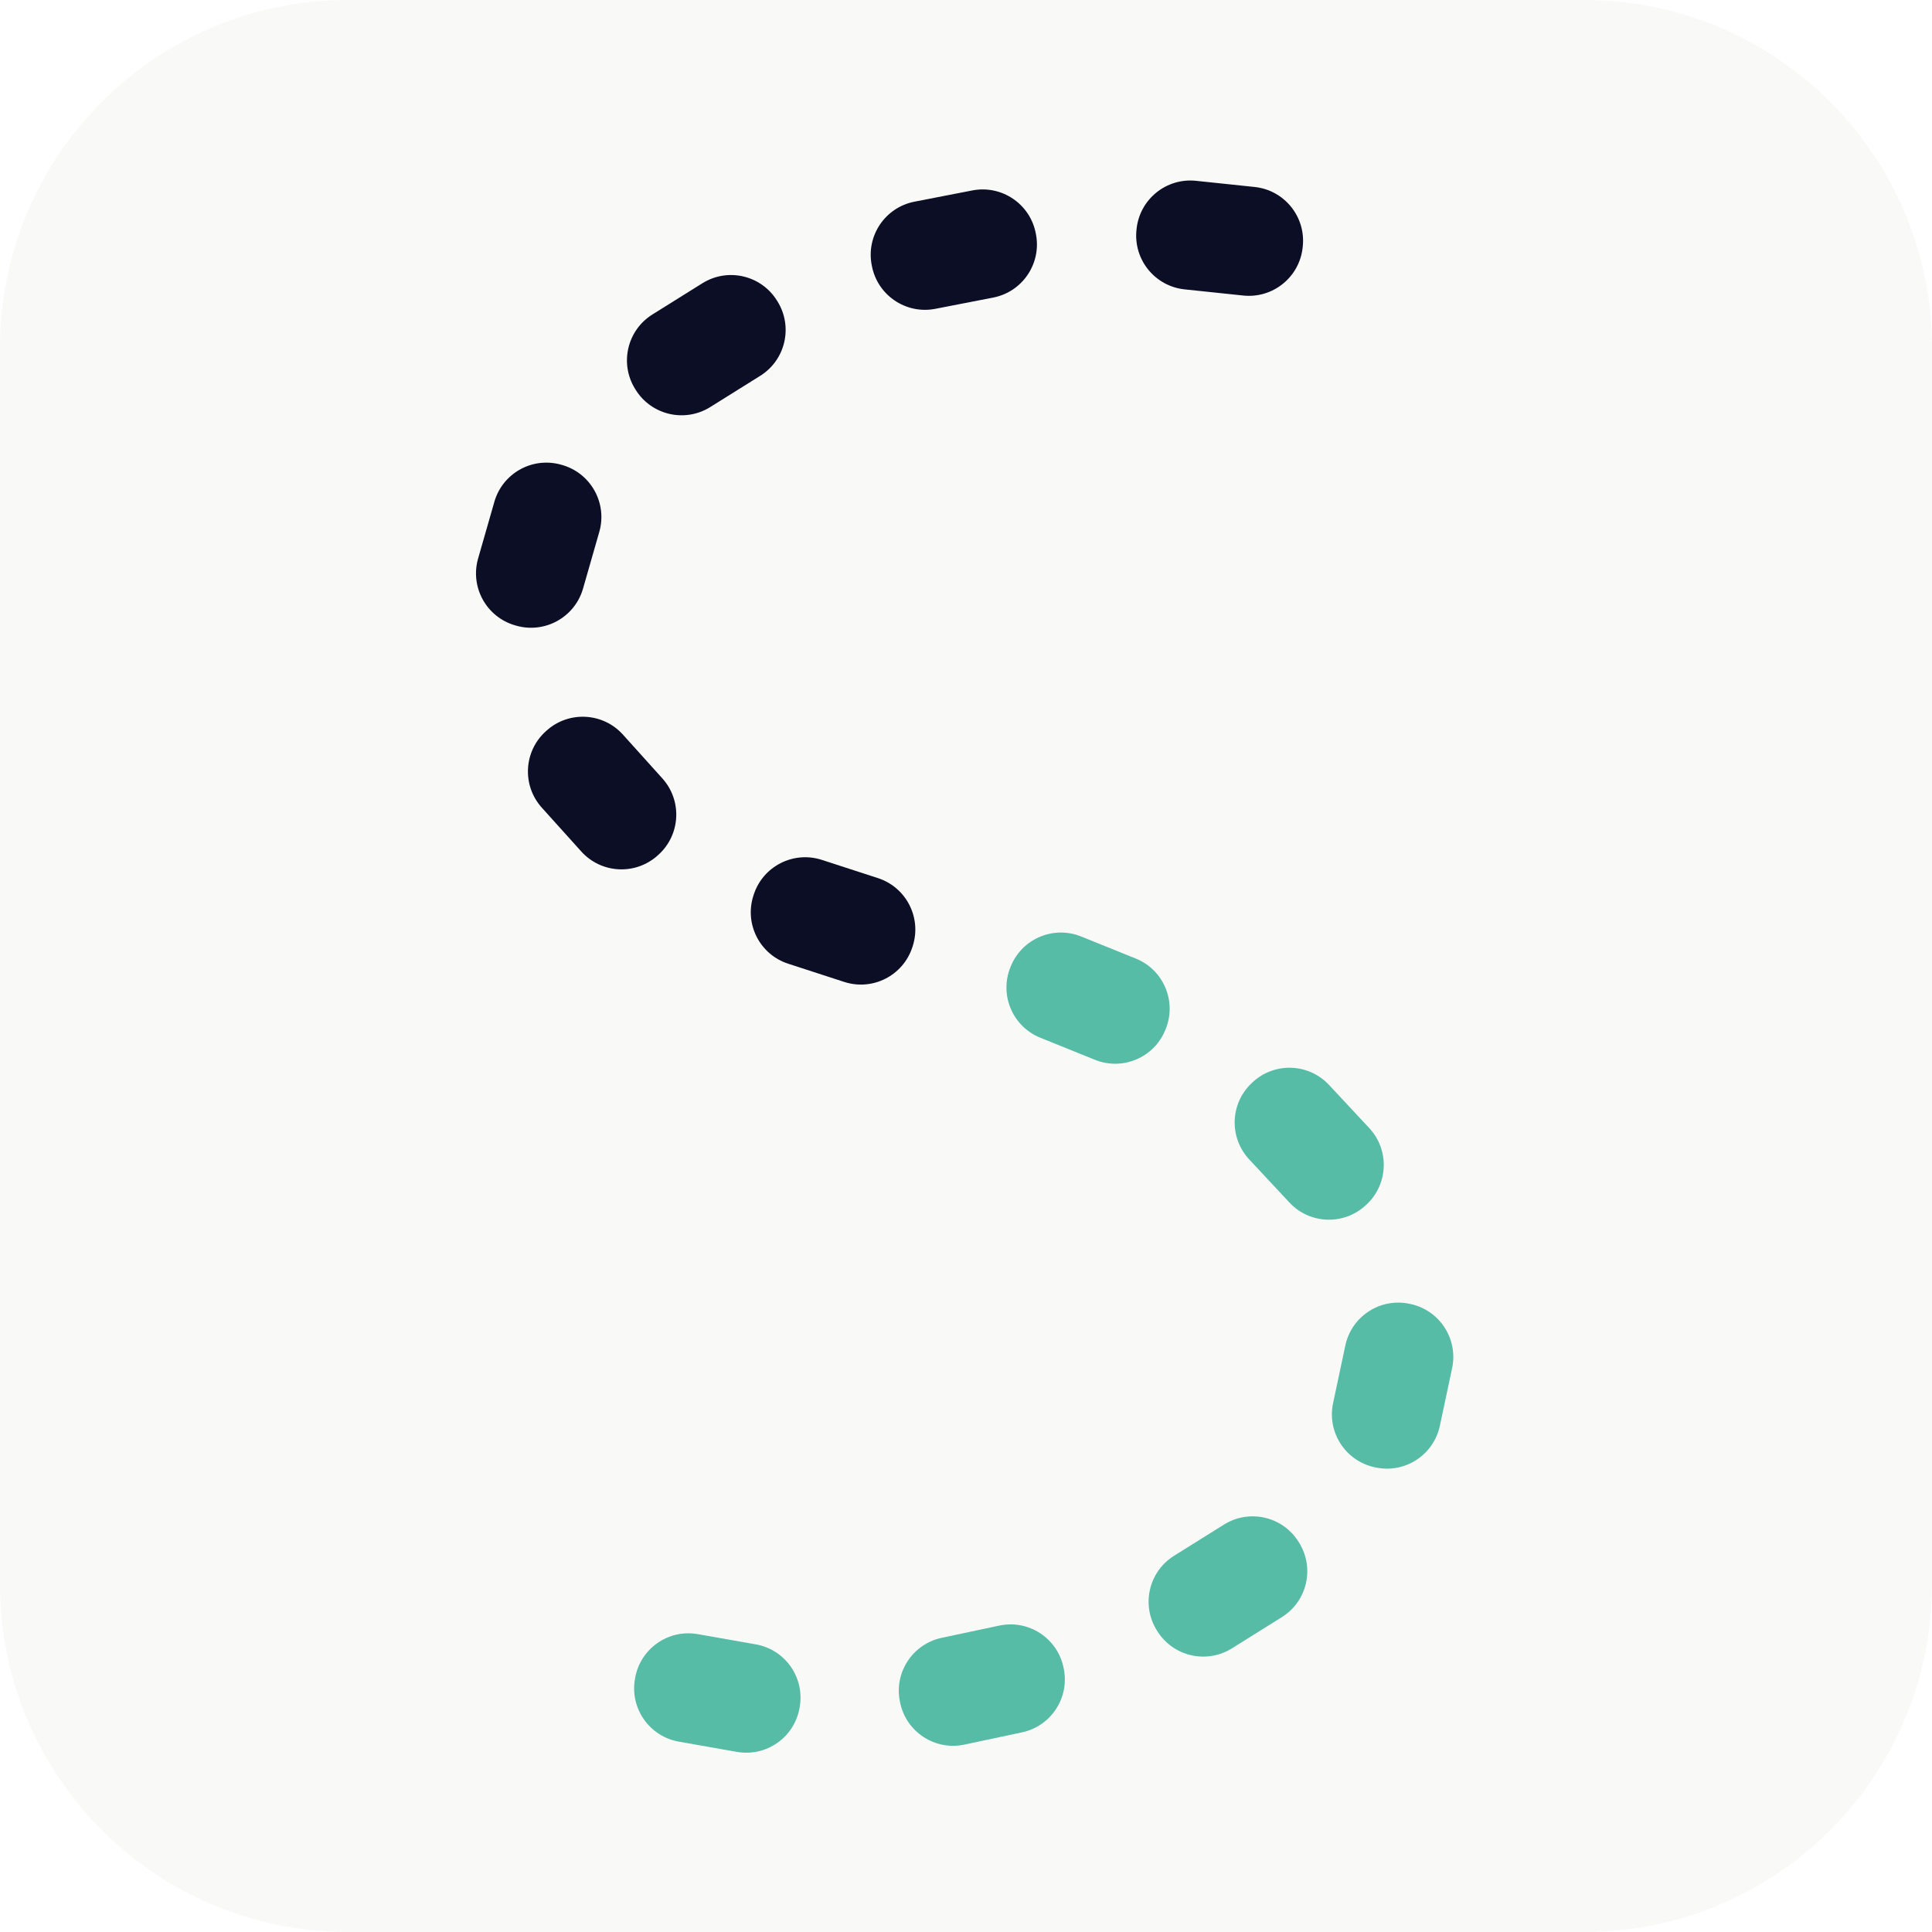
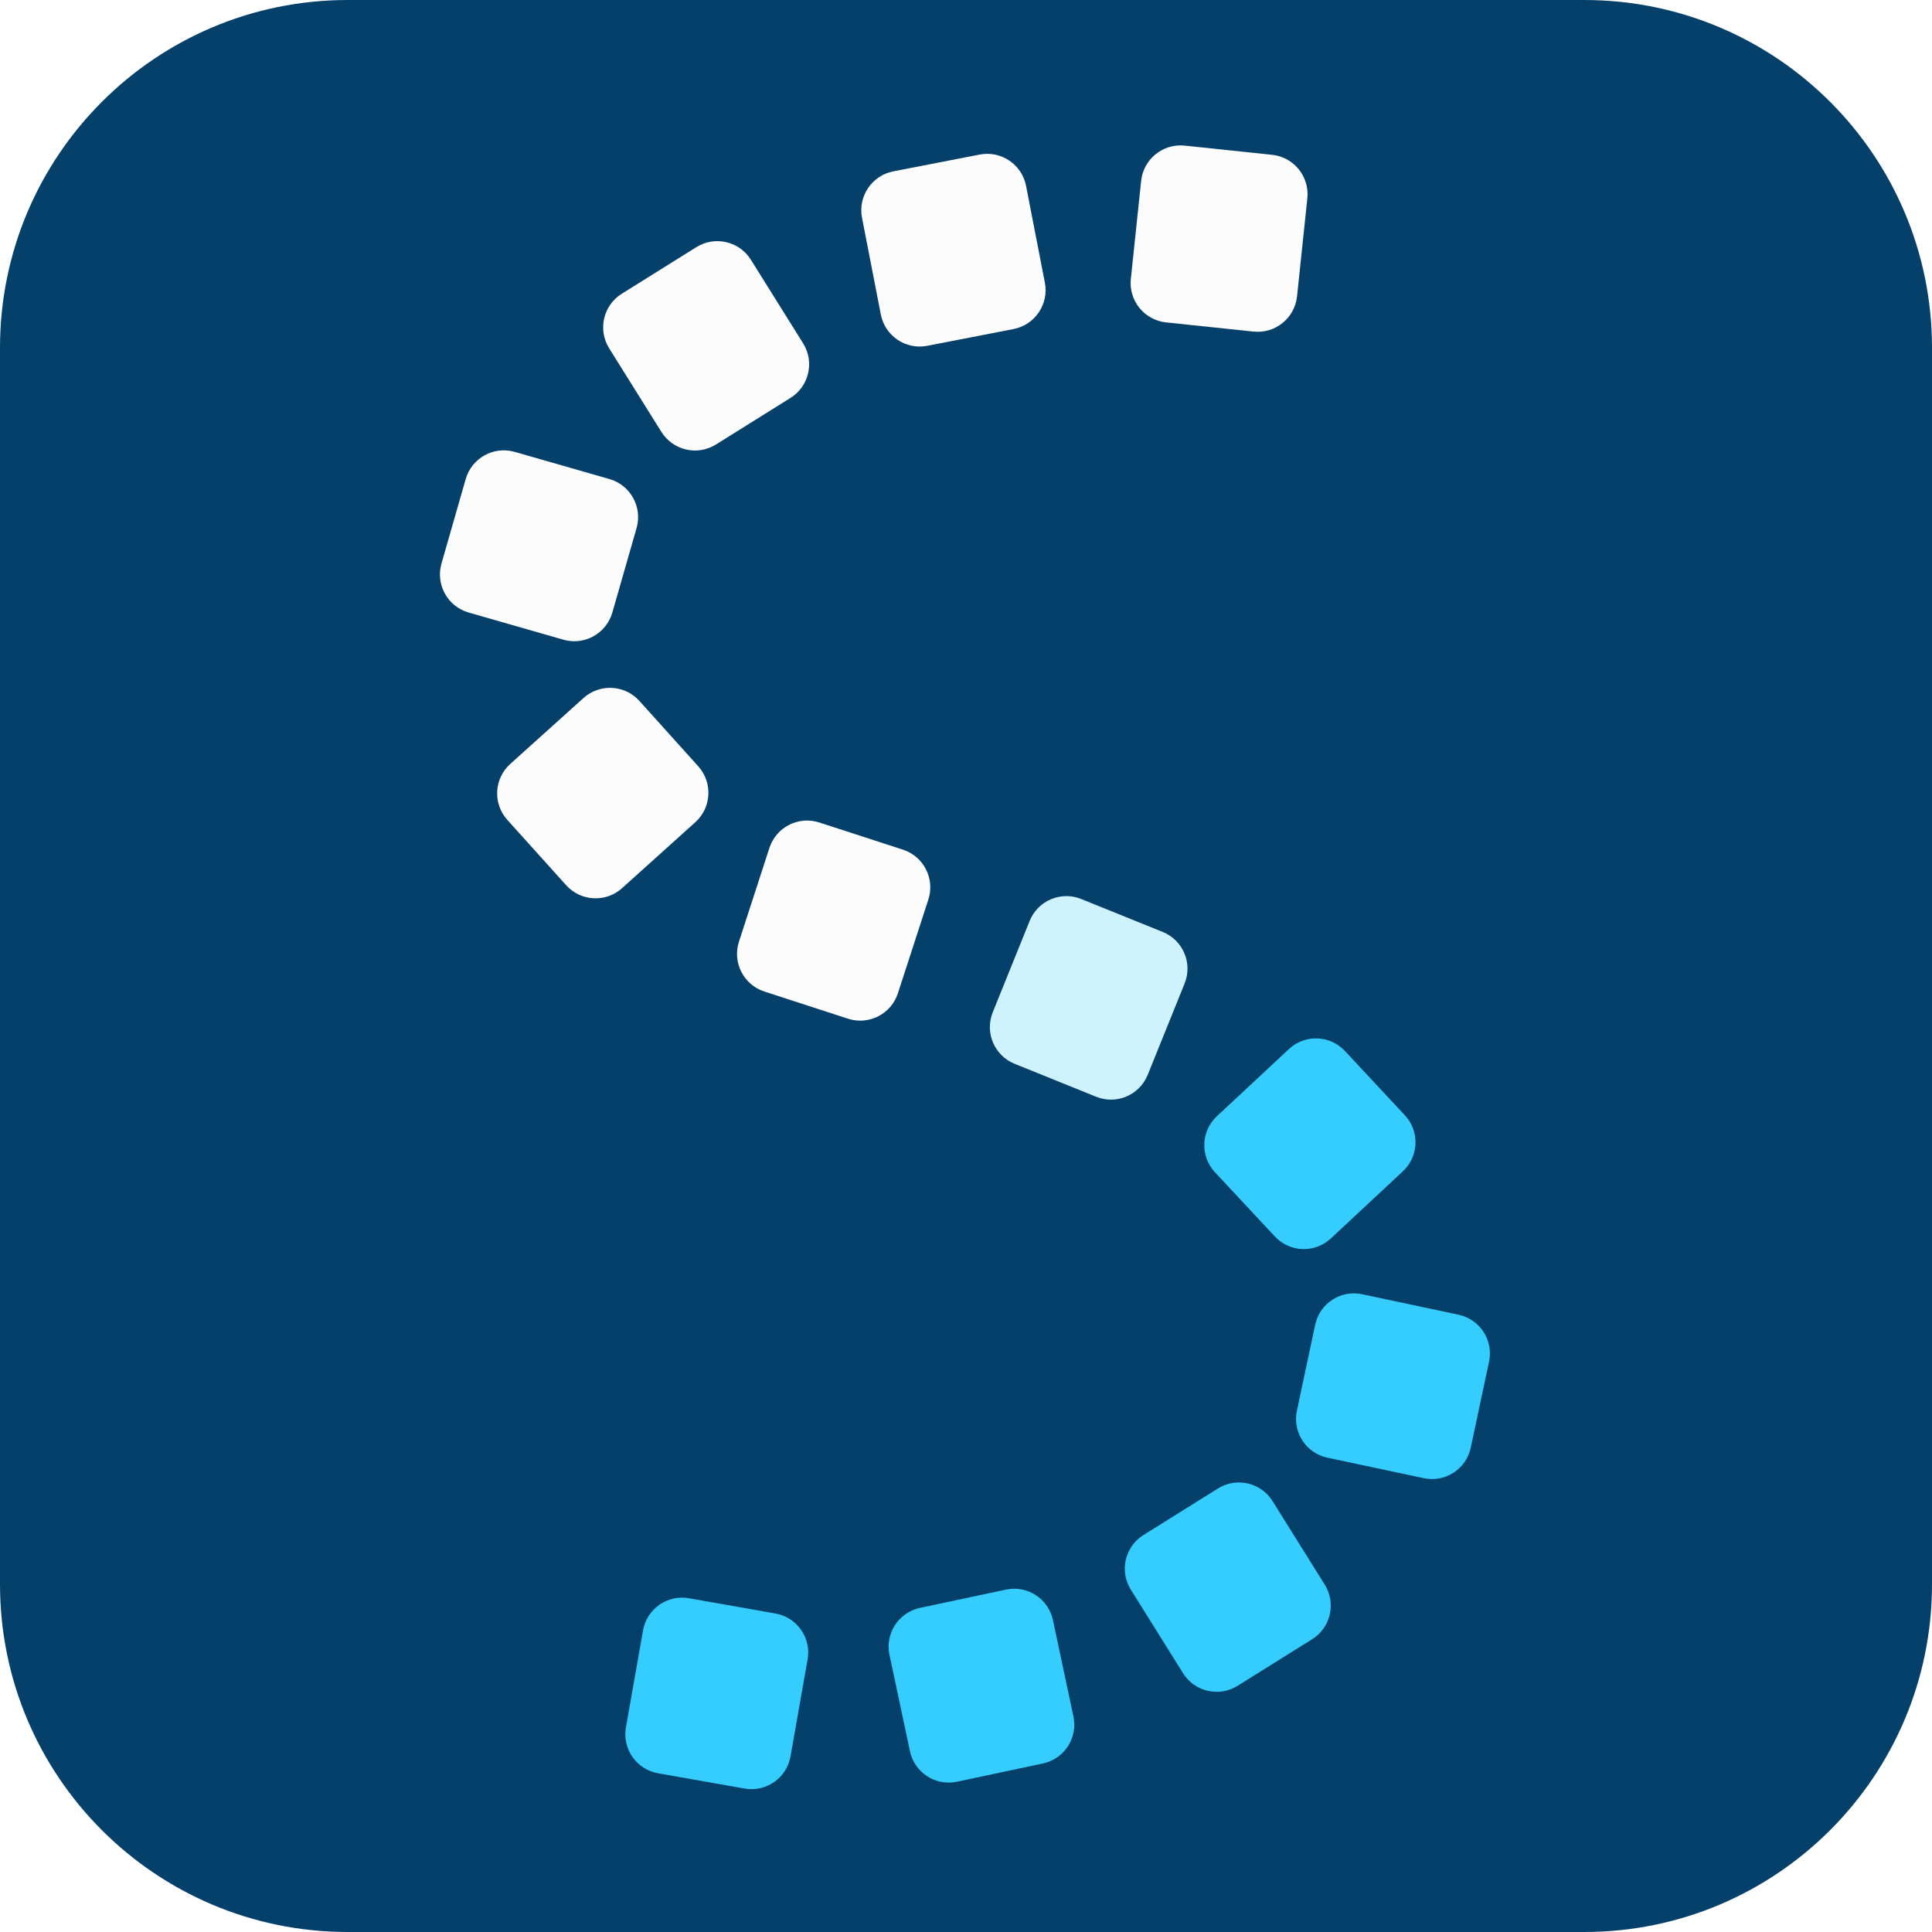
<svg xmlns="http://www.w3.org/2000/svg" viewBox="0 0 200 200">
-   <rect width="200" height="200" rx="36" fill="#f9f9f7" />
-   <rect x="-8.7" y="-5.6" width="17.3" height="11.3" rx="5.6" fill="#0c0e25" transform="translate(126.2 24.7) rotate(-174)" />
-   <rect x="-8.7" y="-5.6" width="17.3" height="11.3" rx="5.6" fill="#0c0e25" transform="translate(98.7 25.9) rotate(169)" />
-   <rect x="-8.7" y="-5.6" width="17.3" height="11.3" rx="5.6" fill="#0c0e25" transform="translate(73.1 35.8) rotate(148)" />
-   <rect x="-8.7" y="-5.6" width="17.3" height="11.3" rx="5.6" fill="#0c0e25" transform="translate(55.8 56.5) rotate(106)" />
-   <rect x="-8.7" y="-5.6" width="17.3" height="11.3" rx="5.6" fill="#0c0e25" transform="translate(62.4 82.1) rotate(48)" />
-   <rect x="-8.7" y="-5.6" width="17.3" height="11.3" rx="5.6" fill="#0c0e25" transform="translate(86.3 95.3) rotate(18)" />
-   <rect x="-8.7" y="-5.6" width="17.3" height="11.3" rx="5.6" fill="#56bca6" transform="translate(112.7 103.3) rotate(22)" />
-   <rect x="-8.7" y="-5.6" width="17.3" height="11.3" rx="5.6" fill="#56bca6" transform="translate(135.6 118.4) rotate(47)" />
-   <rect x="-8.7" y="-5.6" width="17.3" height="11.3" rx="5.6" fill="#56bca6" transform="translate(144.2 143.5) rotate(102)" />
-   <rect x="-8.7" y="-5.6" width="17.3" height="11.3" rx="5.6" fill="#56bca6" transform="translate(127.1 164.3) rotate(148)" />
-   <rect x="-8.7" y="-5.6" width="17.3" height="11.3" rx="5.6" fill="#56bca6" transform="translate(101.6 174.5) rotate(168)" />
-   <rect x="-8.7" y="-5.6" width="17.3" height="11.3" rx="5.6" fill="#56bca6" transform="translate(74.2 175.3) rotate(-170)" />
+   <rect width="200" height="200" rx="36" fill="#044069" />
+   <rect x="-8.65" y="-9.2" width="17.3" height="18.4" rx="4.1" fill="#fdfcfd" transform="translate(126.2 24.7) rotate(-174)" />
+   <rect x="-8.65" y="-9.2" width="17.3" height="18.4" rx="4.1" fill="#fdfcfd" transform="translate(98.7 25.9) rotate(169)" />
+   <rect x="-8.65" y="-9.2" width="17.3" height="18.4" rx="4.1" fill="#fdfcfd" transform="translate(73.1 35.8) rotate(148)" />
+   <rect x="-8.65" y="-9.2" width="17.3" height="18.4" rx="4.1" fill="#fdfcfd" transform="translate(55.8 56.5) rotate(106)" />
+   <rect x="-8.65" y="-9.2" width="17.3" height="18.4" rx="4.1" fill="#fdfcfd" transform="translate(62.4 82.1) rotate(48)" />
+   <rect x="-8.65" y="-9.2" width="17.3" height="18.4" rx="4.1" fill="#fdfcfd" transform="translate(86.3 95.3) rotate(18)" />
+   <rect x="-8.65" y="-9.2" width="17.3" height="18.4" rx="4.1" fill="#cff3fd" transform="translate(112.7 103.3) rotate(22)" />
+   <rect x="-8.65" y="-9.2" width="17.3" height="18.4" rx="4.1" fill="#35cdfd" transform="translate(135.6 118.4) rotate(47)" />
+   <rect x="-8.65" y="-9.2" width="17.3" height="18.4" rx="4.1" fill="#35cdfd" transform="translate(144.2 143.5) rotate(102)" />
+   <rect x="-8.65" y="-9.2" width="17.3" height="18.4" rx="4.1" fill="#35cdfd" transform="translate(127.1 164.3) rotate(148)" />
+   <rect x="-8.65" y="-9.2" width="17.3" height="18.4" rx="4.1" fill="#35cdfd" transform="translate(101.6 174.5) rotate(168)" />
+   <rect x="-8.65" y="-9.2" width="17.3" height="18.4" rx="4.1" fill="#35cdfd" transform="translate(74.2 175.3) rotate(-170)" />
</svg>
